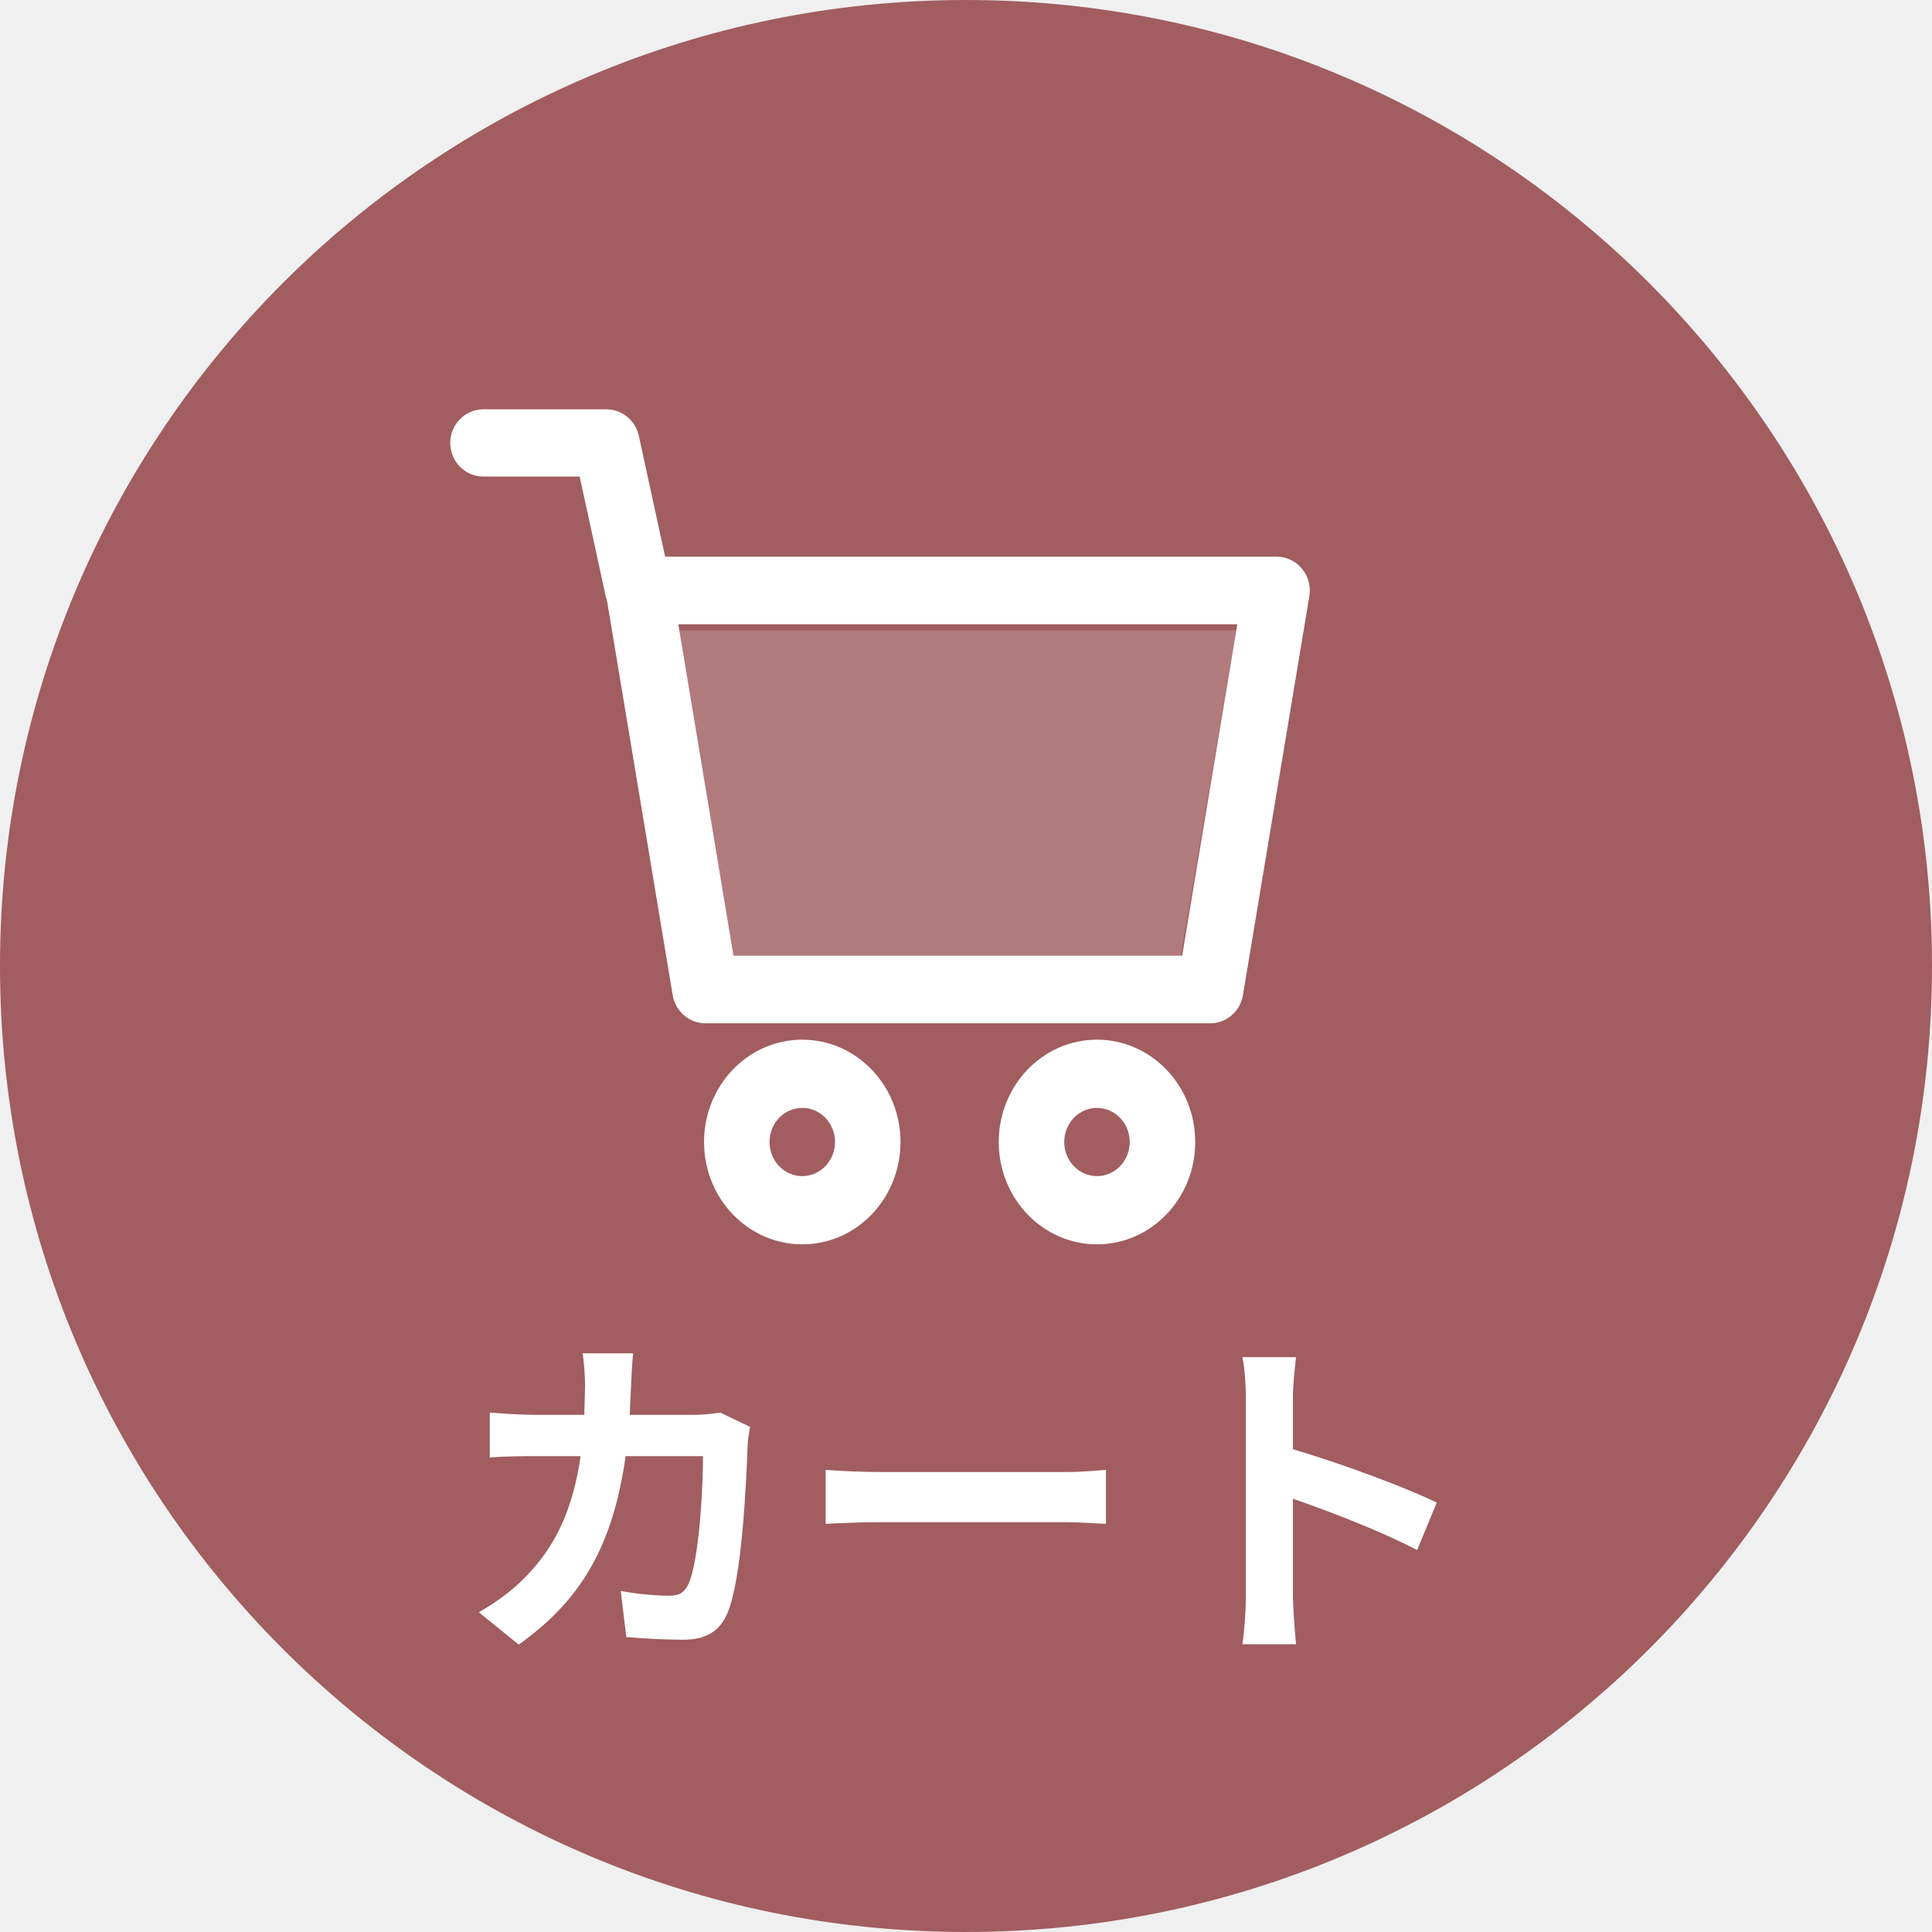
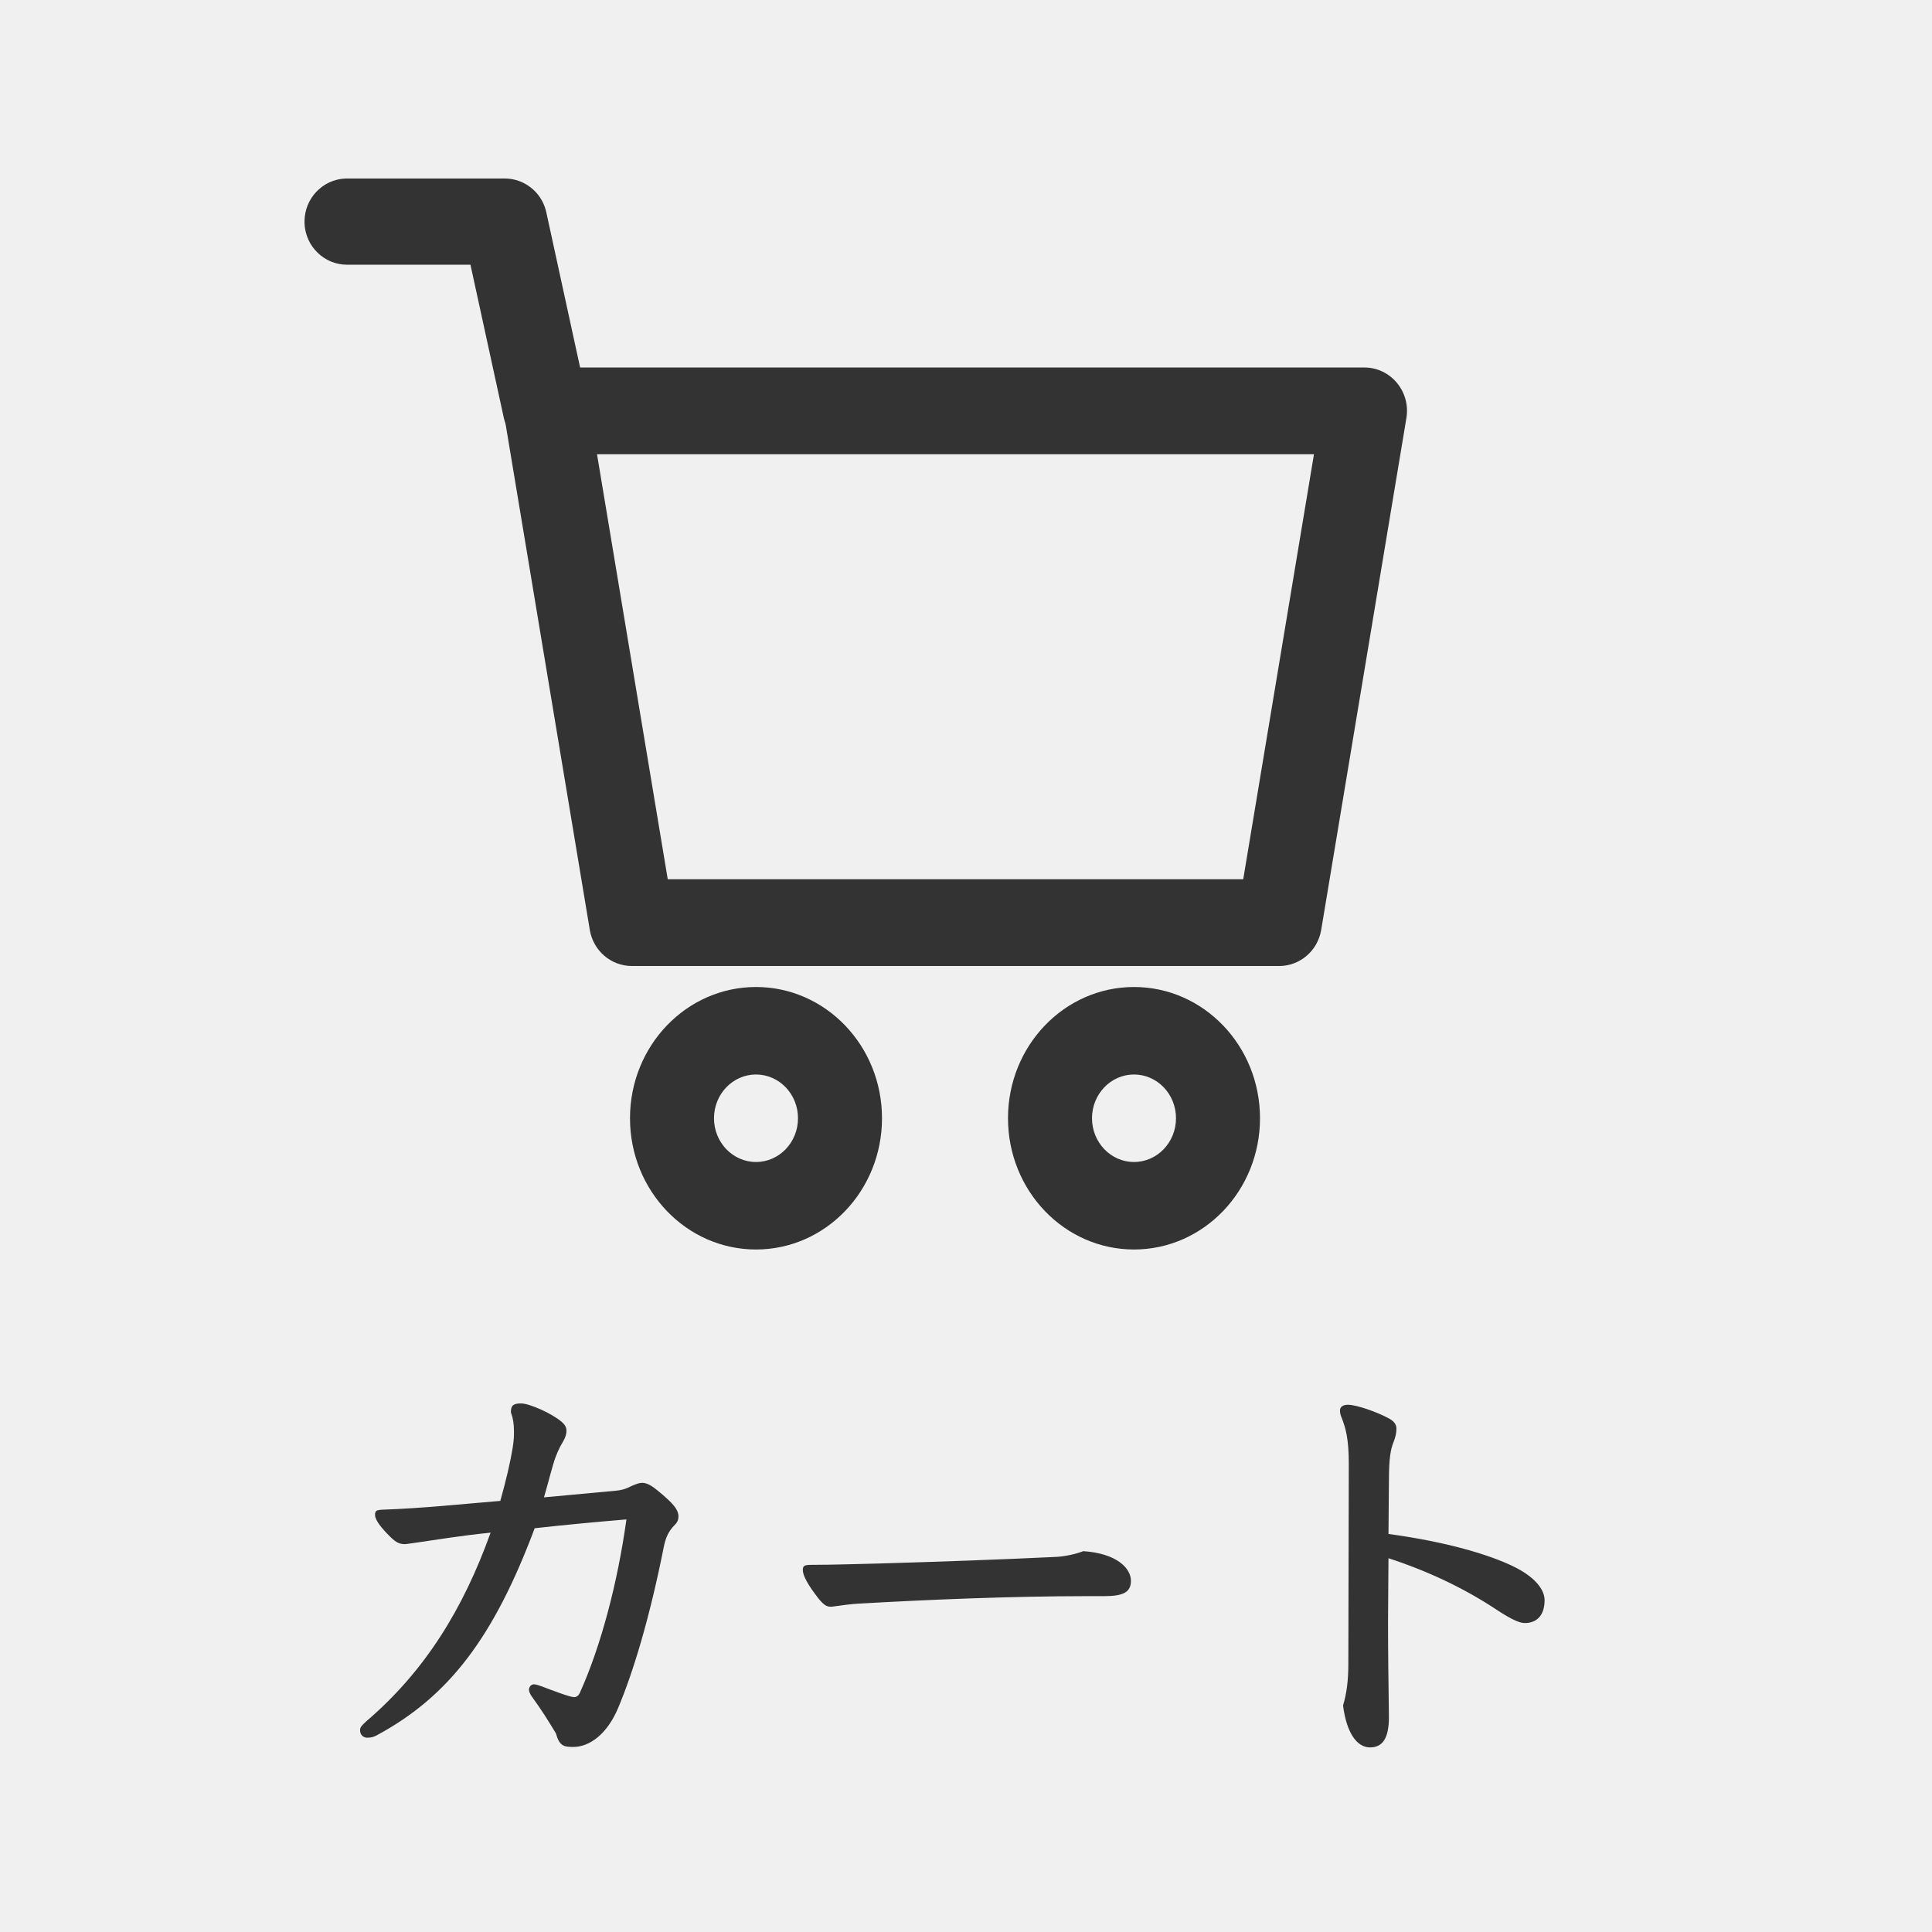
- <svg xmlns="http://www.w3.org/2000/svg" width="236" height="236" viewBox="0 0 236 236">
-   <g fill="none" fill-rule="evenodd">
-     <circle cx="118" cy="118" r="118" fill="#A15D60" />
-     <text fill="#FFF" font-family="YuKyo_Yoko-Bold, YuKyokasho Yoko" font-size="42" font-weight="bold">
-       <tspan x="55" y="199">カート</tspan>
-     </text>
-     <g fill="#FFF" fill-rule="nonzero" transform="translate(54.734 49.343)">
-       <path d="M43.266 77.657C36.638 77.657 31.266 83.253 31.266 90.157 31.266 97.06 36.638 102.657 43.266 102.657 49.893 102.657 55.266 97.06 55.266 90.157 55.266 83.253 49.893 77.657 43.266 77.657zM43.266 85.99C45.475 85.99 47.266 87.855 47.266 90.157 47.266 92.458 45.475 94.323 43.266 94.323 41.057 94.323 39.266 92.458 39.266 90.157 39.266 87.855 41.057 85.99 43.266 85.99zM79.266 77.657C72.638 77.657 67.266 83.253 67.266 90.157 67.266 97.06 72.638 102.657 79.266 102.657 85.893 102.657 91.266 97.06 91.266 90.157 91.266 83.253 85.893 77.657 79.266 77.657zM79.266 85.99C81.475 85.99 83.266 87.855 83.266 90.157 83.266 92.458 81.475 94.323 79.266 94.323 77.057 94.323 75.266 92.458 75.266 90.157 75.266 87.855 77.057 85.99 79.266 85.99zM101.208 18.657L23.323 18.657C20.812 18.657 18.904 20.956 19.324 23.477L27.437 72.216C27.767 74.203 29.457 75.657 31.436 75.657L93.095 75.657C95.074 75.657 96.764 74.203 97.095 72.216L105.208 23.477C105.627 20.956 103.719 18.657 101.208 18.657zM96.406 26.918L89.668 67.396 34.862 67.396 28.125 26.918 96.406 26.918z" />
-       <polygon fill-opacity=".184" points="96.266 27.657 89.457 67.657 34.074 67.657 27.266 27.657" />
-       <path d="M19.333,0.657 C21.177,0.657 22.78,1.912 23.253,3.699 L23.296,3.879 L27.17,21.666 C27.652,23.88 26.269,26.071 24.08,26.56 C21.949,27.035 19.84,25.72 19.285,23.606 L19.244,23.433 L16.072,8.869 L4.324,8.87 C2.142,8.87 0.362,7.126 0.269,4.941 L0.266,4.763 C0.266,2.555 1.988,0.754 4.148,0.66 L4.324,0.657 L19.333,0.657 Z" />
+ <svg xmlns="http://www.w3.org/2000/svg" width="184" height="184" viewBox="0 0 184 184">
+   <g fill="none" fill-rule="evenodd" transform="translate(-26 -33)">
+     <circle cx="118" cy="118" r="118" />
+     <path fill="#333" fill-rule="nonzero" d="M80.578,199.378 C82.216,199.378 83.854,198.076 84.862,195.682 C86.332,192.196 87.886,187.03 89.23,180.268 C89.398,179.47 89.65,178.84 90.28,178.21 C90.532,177.958 90.616,177.706 90.616,177.412 C90.616,176.992 90.364,176.614 90.112,176.32 C89.734,175.858 88.6,174.892 88.096,174.556 C87.718,174.304 87.382,174.22 87.172,174.22 C86.878,174.22 86.542,174.346 86.08,174.556 C85.618,174.808 85.156,174.934 84.61,174.976 C82.384,175.186 80.032,175.396 77.806,175.606 C78.142,174.472 78.352,173.59 78.688,172.456 C78.94,171.574 79.276,170.86 79.612,170.314 C79.864,169.894 79.948,169.558 79.948,169.264 C79.948,168.928 79.822,168.676 79.402,168.34 C78.478,167.584 76.42,166.66 75.622,166.66 C74.866,166.66 74.656,166.87 74.656,167.5 C74.866,168.088 74.95,168.634 74.95,169.348 C74.95,169.726 74.95,170.104 74.824,170.902 C74.614,172.204 74.194,174.01 73.648,175.942 C70.078,176.236 66.172,176.656 62.35,176.782 C61.804,176.824 61.72,176.908 61.72,177.286 C61.72,177.79 62.35,178.546 63.148,179.344 C63.82,180.016 64.156,180.058 64.618,180.058 C64.702,180.058 65.248,179.974 65.836,179.89 C67.6,179.638 69.826,179.26 72.724,178.966 C70.12,186.232 66.466,192.154 60.922,196.9 C60.46,197.32 60.292,197.488 60.292,197.782 C60.292,198.202 60.586,198.496 60.964,198.496 C61.384,198.496 61.594,198.412 61.846,198.286 C68.818,194.548 73.06,188.836 76.924,178.546 C79.948,178.21 82.678,177.958 85.66,177.706 C84.82,183.754 83.224,189.802 81.208,194.254 C81.082,194.506 80.914,194.632 80.662,194.632 C80.284,194.632 78.52,193.96 77.638,193.624 C77.176,193.456 77.008,193.414 76.84,193.414 C76.546,193.414 76.378,193.708 76.378,193.918 C76.378,194.086 76.462,194.296 76.63,194.548 C77.638,195.934 78.226,196.9 78.94,198.076 C79.276,199.252 79.654,199.378 80.578,199.378 Z M105.19,186.022 C106.156,185.896 106.954,185.77 107.752,185.728 C114.262,185.35 122.452,185.014 129.466,185.014 L131.146,185.014 C132.994,185.014 133.708,184.636 133.708,183.544 C133.708,182.368 132.364,180.94 129.172,180.73 C128.416,181.024 127.408,181.234 126.568,181.276 C121.36,181.528 115.438,181.738 109.684,181.906 C107.668,181.948 105.358,182.032 103.342,182.032 C102.586,182.032 102.46,182.116 102.46,182.536 C102.46,183.04 102.922,183.922 103.972,185.266 C104.56,185.98 104.812,186.022 105.19,186.022 Z M156.472,199.42 C157.69,199.42 158.278,198.538 158.278,196.522 C158.236,193.414 158.194,190.39 158.194,187.492 C158.194,185.434 158.236,183.376 158.236,181.402 C161.974,182.62 165.46,184.258 168.61,186.358 C170.08,187.324 170.794,187.576 171.214,187.576 C172.348,187.576 173.104,186.862 173.104,185.392 C173.104,184.384 172.18,183.166 170.08,182.158 C167.812,181.066 163.822,179.848 158.236,179.092 L158.278,174.052 C158.278,171.868 158.446,171.028 158.698,170.398 C158.908,169.852 158.992,169.516 158.992,169.054 C158.992,168.676 158.782,168.34 158.194,168.046 C157.186,167.5 155.212,166.786 154.372,166.786 C153.952,166.786 153.616,166.954 153.616,167.332 C153.616,167.542 153.658,167.752 153.784,168.046 C154.162,169.012 154.456,170.02 154.456,172.414 C154.456,179.05 154.414,185.56 154.414,191.482 C154.414,193.078 154.246,194.296 153.91,195.43 C154.246,198.076 155.254,199.42 156.472,199.42 Z" />
+     <g fill-rule="nonzero" transform="translate(54.734 49.343)">
+       <path fill="#333" d="M43.266 77.657C36.638 77.657 31.266 83.253 31.266 90.157 31.266 97.06 36.638 102.657 43.266 102.657 49.893 102.657 55.266 97.06 55.266 90.157 55.266 83.253 49.893 77.657 43.266 77.657zM43.266 85.99C45.475 85.99 47.266 87.855 47.266 90.157 47.266 92.458 45.475 94.323 43.266 94.323 41.057 94.323 39.266 92.458 39.266 90.157 39.266 87.855 41.057 85.99 43.266 85.99zM79.266 77.657C72.638 77.657 67.266 83.253 67.266 90.157 67.266 97.06 72.638 102.657 79.266 102.657 85.893 102.657 91.266 97.06 91.266 90.157 91.266 83.253 85.893 77.657 79.266 77.657zM79.266 85.99C81.475 85.99 83.266 87.855 83.266 90.157 83.266 92.458 81.475 94.323 79.266 94.323 77.057 94.323 75.266 92.458 75.266 90.157 75.266 87.855 77.057 85.99 79.266 85.99zM101.208 18.657L23.323 18.657C20.812 18.657 18.904 20.956 19.324 23.477L27.437 72.216C27.767 74.203 29.457 75.657 31.436 75.657L93.095 75.657C95.074 75.657 96.764 74.203 97.095 72.216L105.208 23.477C105.627 20.956 103.719 18.657 101.208 18.657zM96.406 26.918L89.668 67.396 34.862 67.396 28.125 26.918 96.406 26.918z" />
+       <polygon points="99.266 26.657 92.161 68.657 34.37 68.657 27.266 26.657" />
+       <path fill="#333" d="M19.333,0.657 C21.177,0.657 22.78,1.912 23.253,3.699 L23.296,3.879 L27.17,21.666 C27.652,23.88 26.269,26.071 24.08,26.56 C21.949,27.035 19.84,25.72 19.285,23.606 L19.244,23.433 L16.072,8.869 L4.324,8.87 C2.142,8.87 0.362,7.126 0.269,4.941 L0.266,4.763 C0.266,2.555 1.988,0.754 4.148,0.66 L4.324,0.657 L19.333,0.657 Z" />
    </g>
  </g>
</svg>
